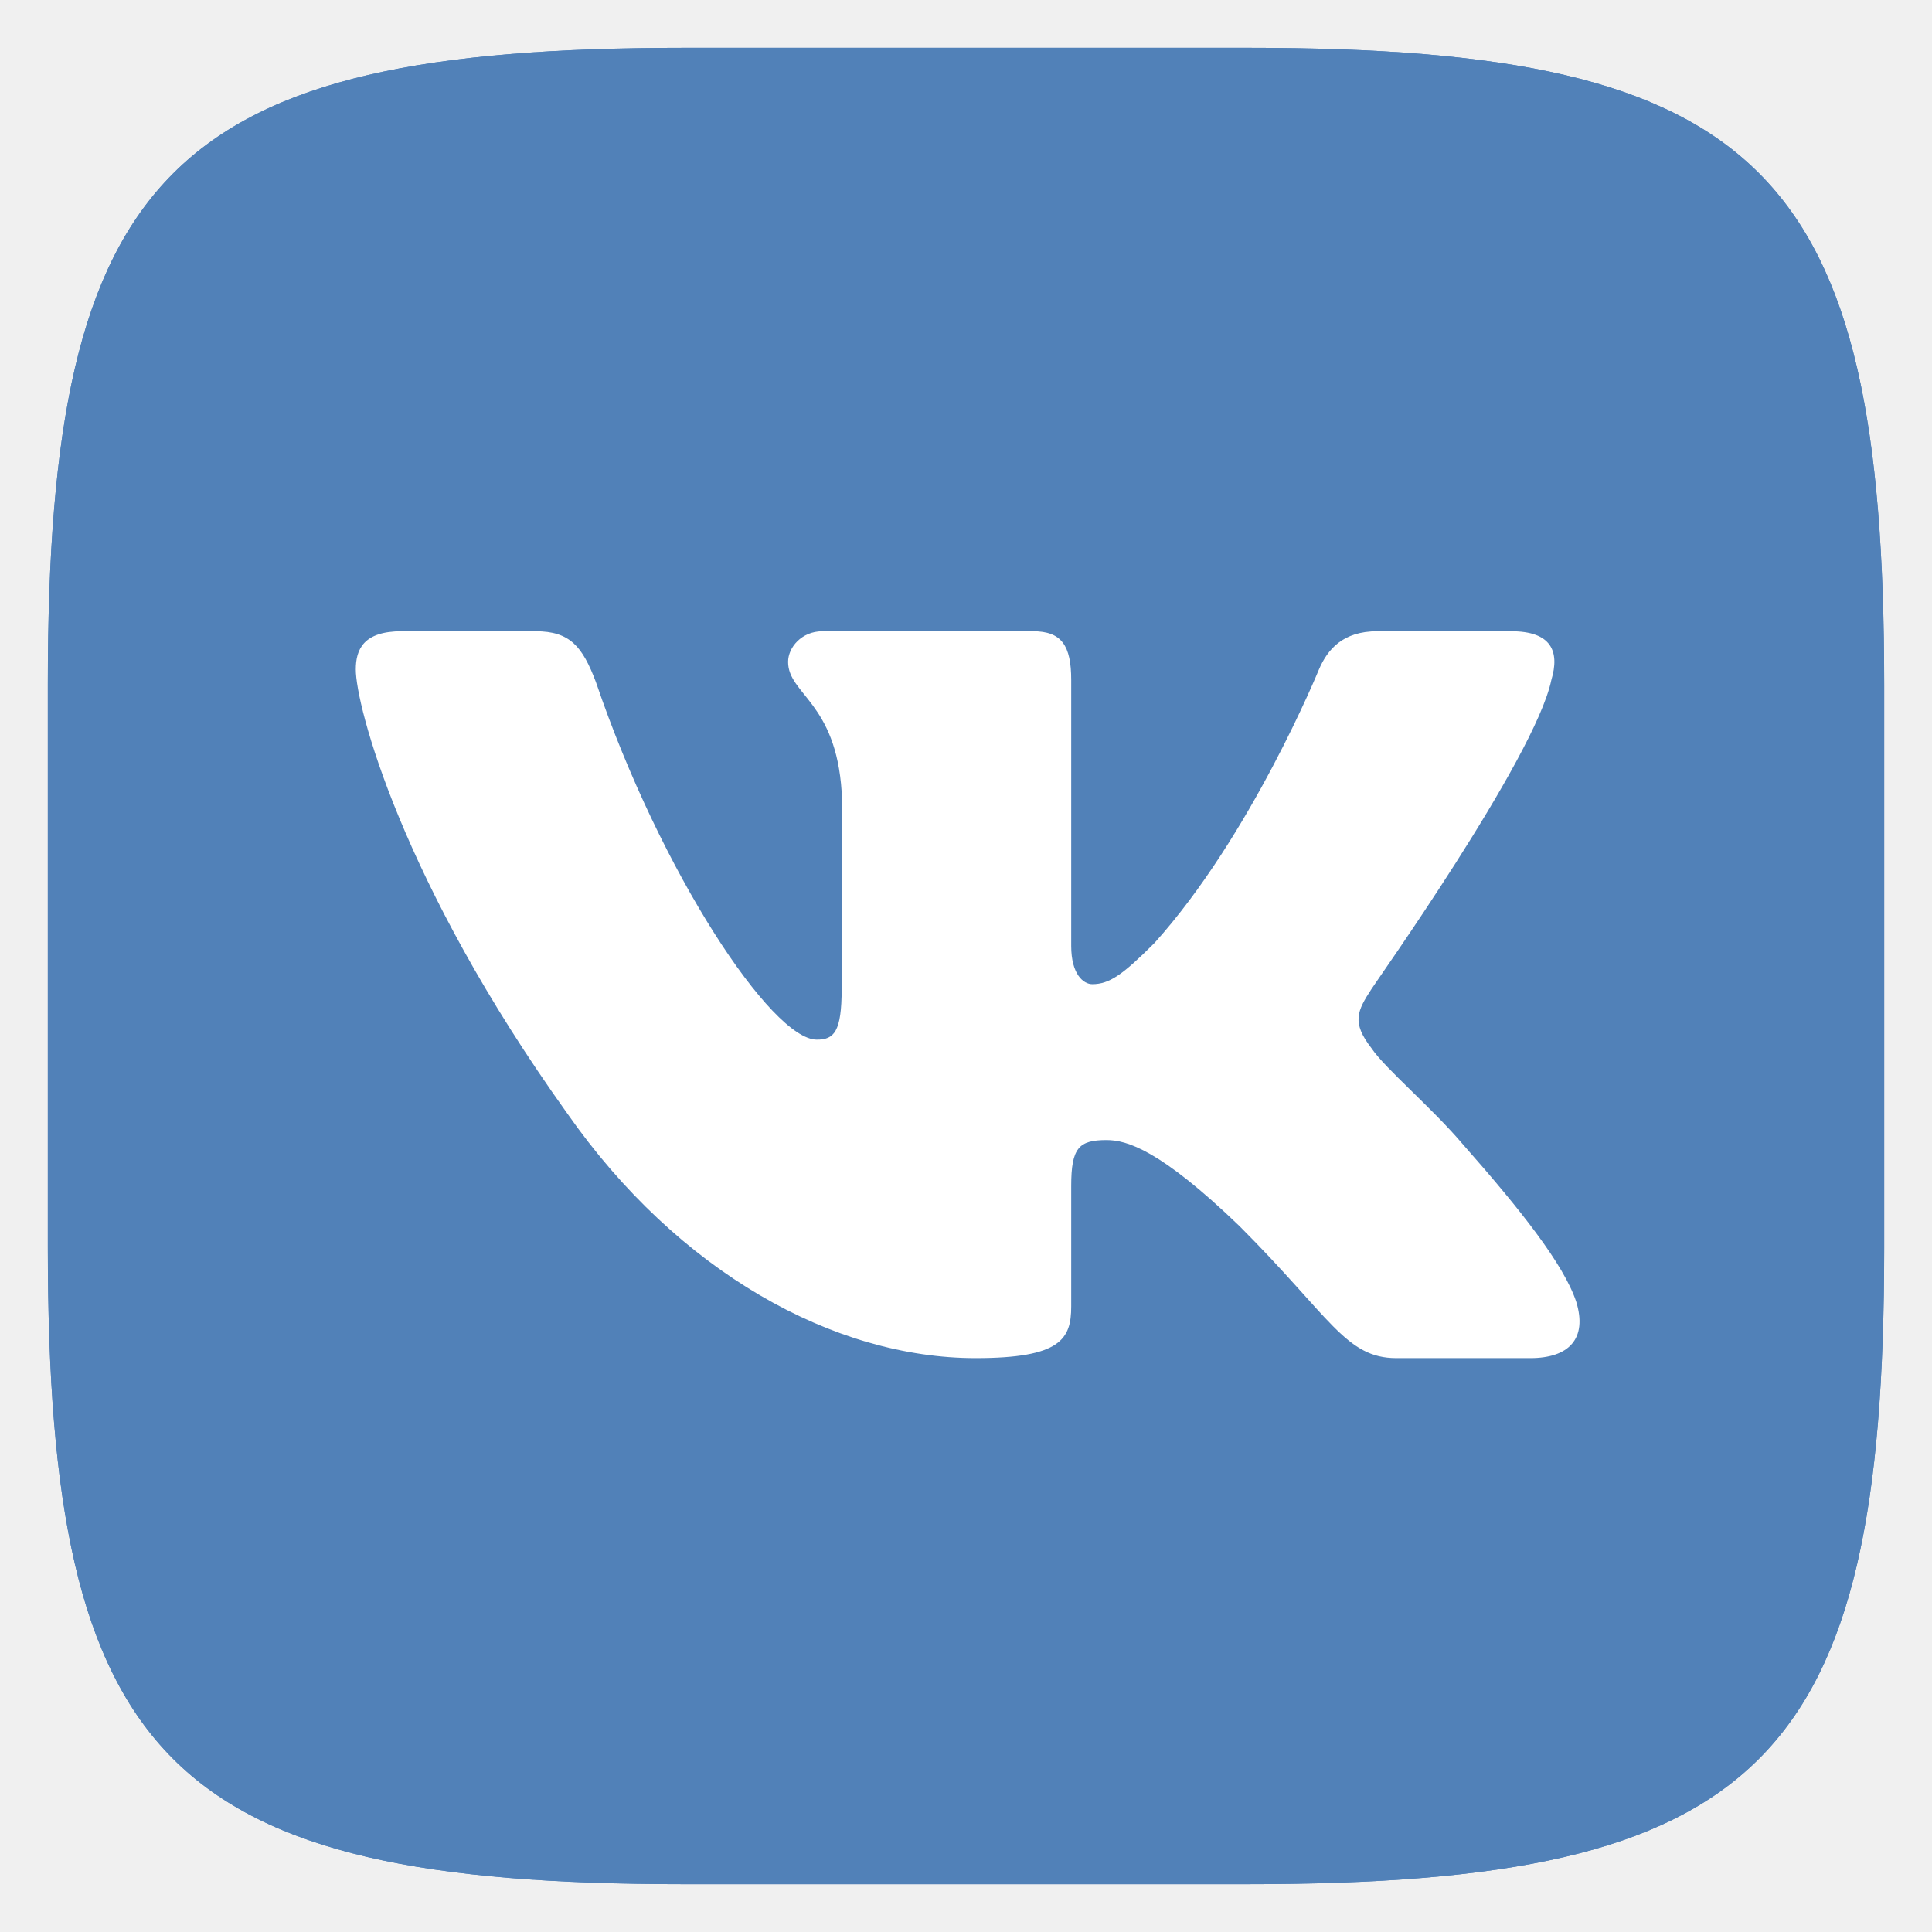
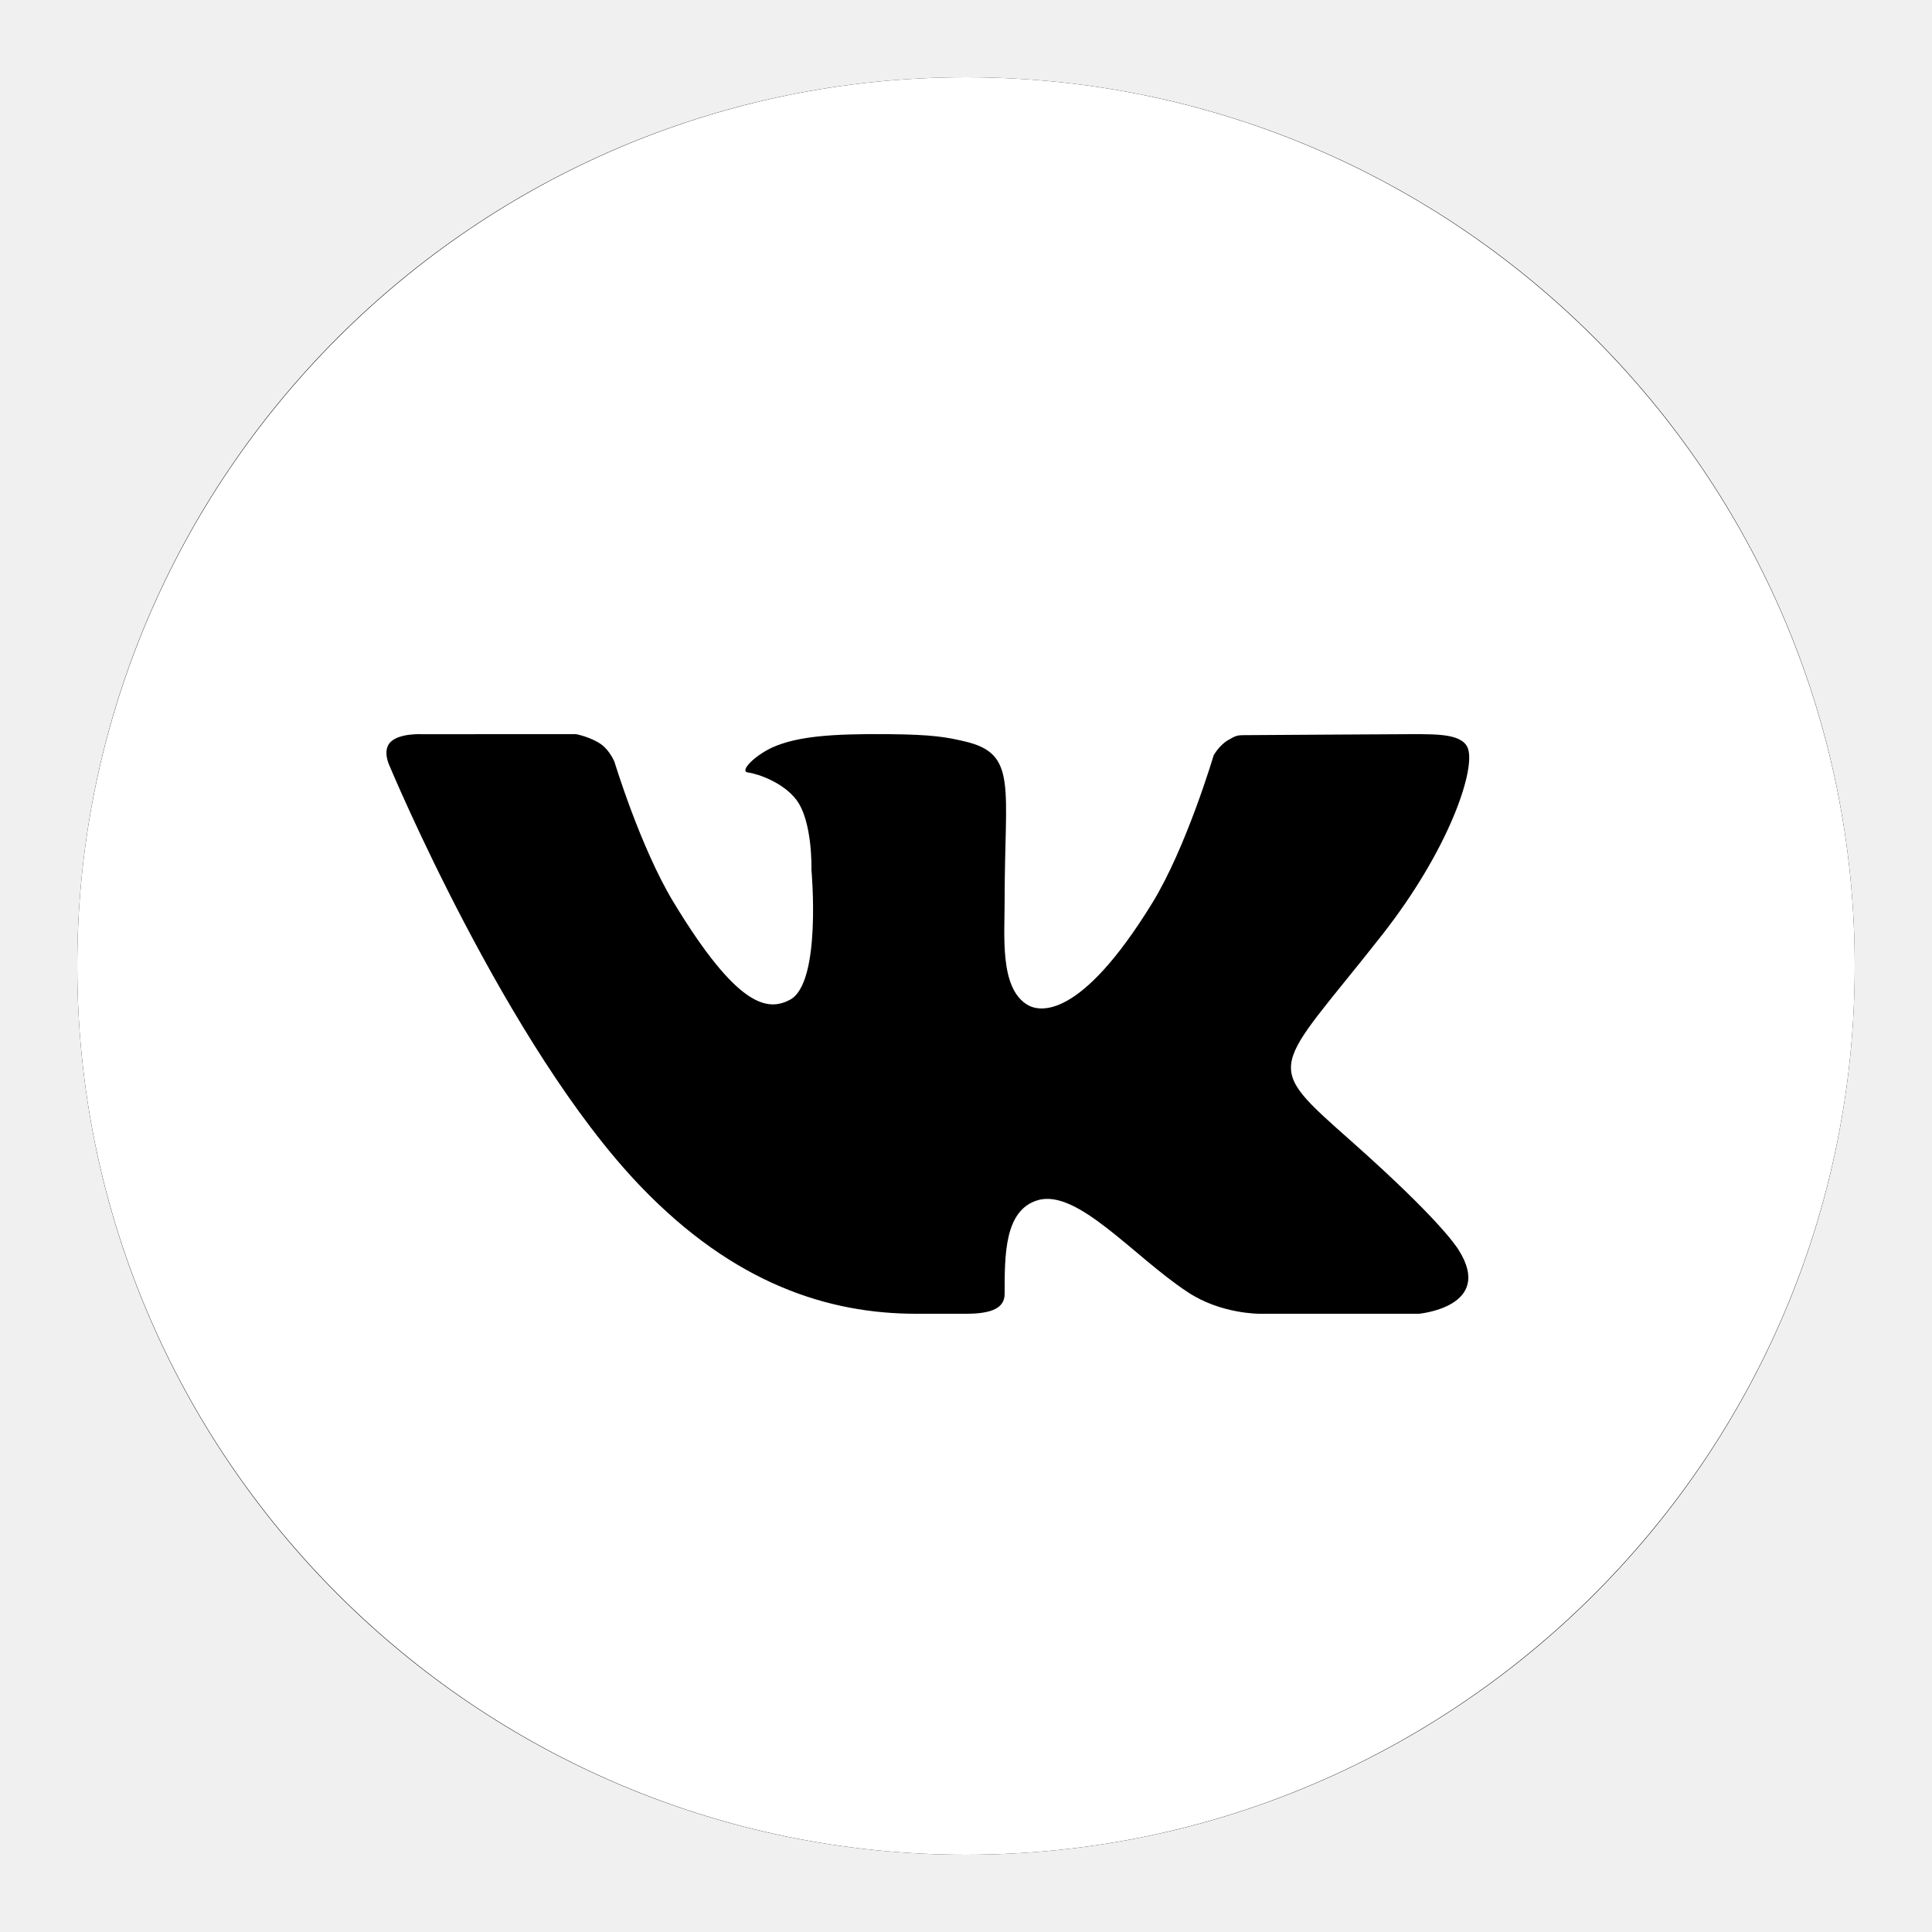
- <svg xmlns="http://www.w3.org/2000/svg" xmlns:xlink="http://www.w3.org/1999/xlink" width="800px" height="800px" viewBox="0 0 202 202" id="VK_Logo">
-   <style>.st0{clip-path:url(#SVGID_2_);fill:#5181b8}.st1{fill-rule:evenodd;clip-rule:evenodd;fill:#fff}</style>
-   <g id="Base">
-     <defs>
-       <path id="SVGID_1_" d="M71.6 5h58.9C184.3 5 197 17.8 197 71.6v58.9c0 53.8-12.8 66.5-66.6 66.5H71.5C17.7 197 5 184.2 5 130.4V71.5C5 17.8 17.8 5 71.6 5z" />
-     </defs>
-     <use xlink:href="#SVGID_1_" overflow="visible" fill-rule="evenodd" clip-rule="evenodd" fill="#5181b8" />
-     <clipPath id="SVGID_2_">
-       <use xlink:href="#SVGID_1_" overflow="visible" />
-     </clipPath>
-     <path class="st0" d="M0 0h202v202H0z" />
-   </g>
-   <path id="Logo" class="st1" d="M162.2 71.1c.9-3 0-5.1-4.2-5.1h-14c-3.6 0-5.2 1.9-6.1 4 0 0-7.1 17.4-17.2 28.6-3.3 3.3-4.7 4.3-6.5 4.3-.9 0-2.2-1-2.2-4V71.1c0-3.6-1-5.1-4-5.1H86c-2.2 0-3.6 1.7-3.6 3.2 0 3.4 5 4.2 5.6 13.6v20.6c0 4.5-.8 5.3-2.6 5.3-4.7 0-16.3-17.4-23.1-37.4-1.4-3.7-2.7-5.3-6.3-5.3H42c-4 0-4.8 1.9-4.8 4 0 3.7 4.7 22.1 22.1 46.4C70.9 133 87.2 142 102 142c8.9 0 10-2 10-5.4V124c0-4 .8-4.8 3.7-4.8 2.1 0 5.6 1 13.9 9 9.5 9.5 11.1 13.8 16.4 13.8h14c4 0 6-2 4.8-5.9-1.3-3.9-5.8-9.6-11.8-16.4-3.3-3.9-8.2-8-9.6-10.1-2.1-2.7-1.5-3.9 0-6.2 0-.1 17.1-24.1 18.8-32.3z" />
+ <svg xmlns="http://www.w3.org/2000/svg" viewBox="0 0 50 50" width="50px" height="50px">
+   <circle cx="25" cy="25" r="23" fill="black" />
+   <path fill="white" d="M25,2C12.318,2,2,12.318,2,25s10.318,23,23,23c12.683,0,23-10.318,23-23S37.683,2,25,2z M34.973,29.535 c2.237,1.986,2.702,2.695,2.778,2.816C38.678,33.821,36.723,34,36.723,34h-4.12c0,0-1.003,0.011-1.86-0.557 c-1.397-0.915-2.86-2.689-3.888-2.381C25.992,31.32,26,32.486,26,33.483C26,33.84,25.693,34,25,34s-0.981,0-1.288,0 c-2.257,0-4.706-0.76-7.149-3.313c-3.456-3.609-6.487-10.879-6.487-10.879s-0.179-0.366,0.016-0.589 c0.221-0.25,0.822-0.218,0.822-0.218L14.909,19c0,0,0.376,0.071,0.646,0.261c0.223,0.156,0.347,0.454,0.347,0.454 s0.671,2.216,1.526,3.629c1.67,2.758,2.447,2.828,3.014,2.531C21.27,25.445,21,22.513,21,22.513s0.037-1.259-0.395-1.82 c-0.333-0.434-0.97-0.665-1.248-0.701c-0.225-0.029,0.151-0.423,0.63-0.648C20.627,19.059,21.498,18.986,23,19 c1.169,0.011,1.506,0.081,1.962,0.186C26.341,19.504,26,20.343,26,23.289c0,0.944-0.13,2.271,0.582,2.711 c0.307,0.19,1.359,0.422,3.231-2.618c0.889-1.442,1.596-3.834,1.596-3.834s0.146-0.263,0.373-0.393 c0.232-0.133,0.225-0.13,0.543-0.13S35.832,19,36.532,19c0.699,0,1.355-0.008,1.468,0.402c0.162,0.589-0.516,2.607-2.234,4.797 C32.943,27.793,32.63,27.457,34.973,29.535z" />
</svg>
